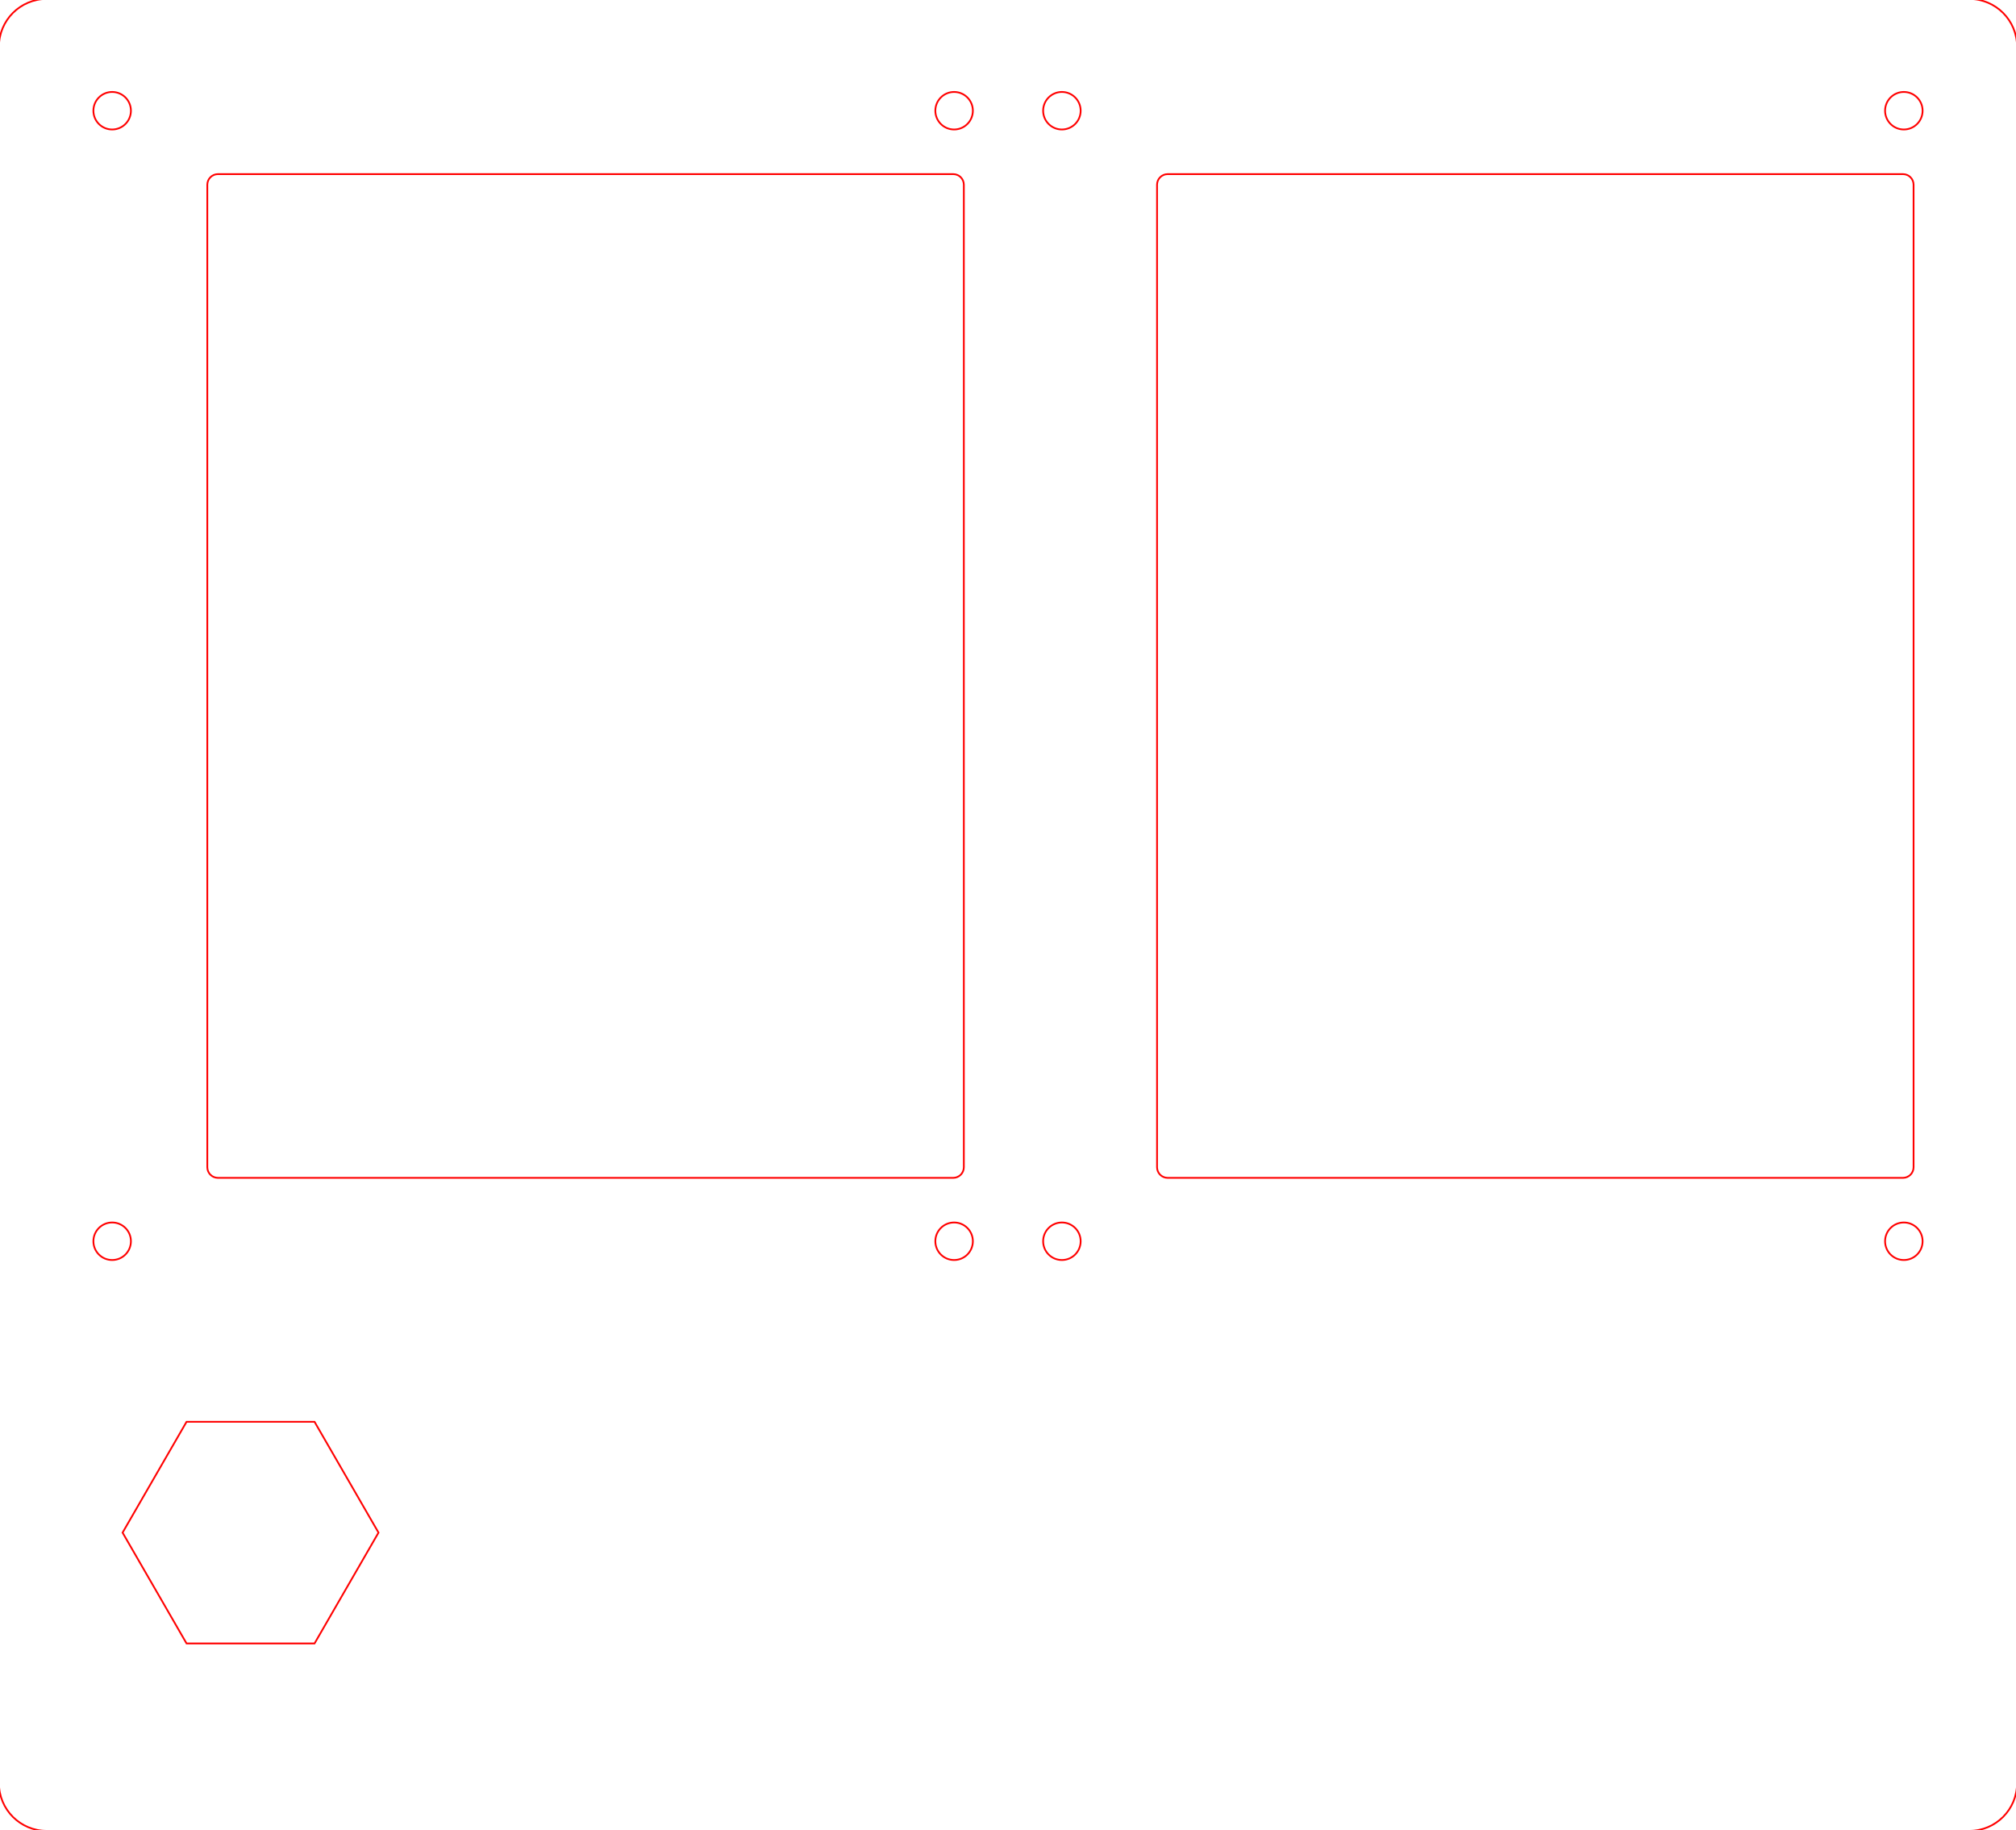
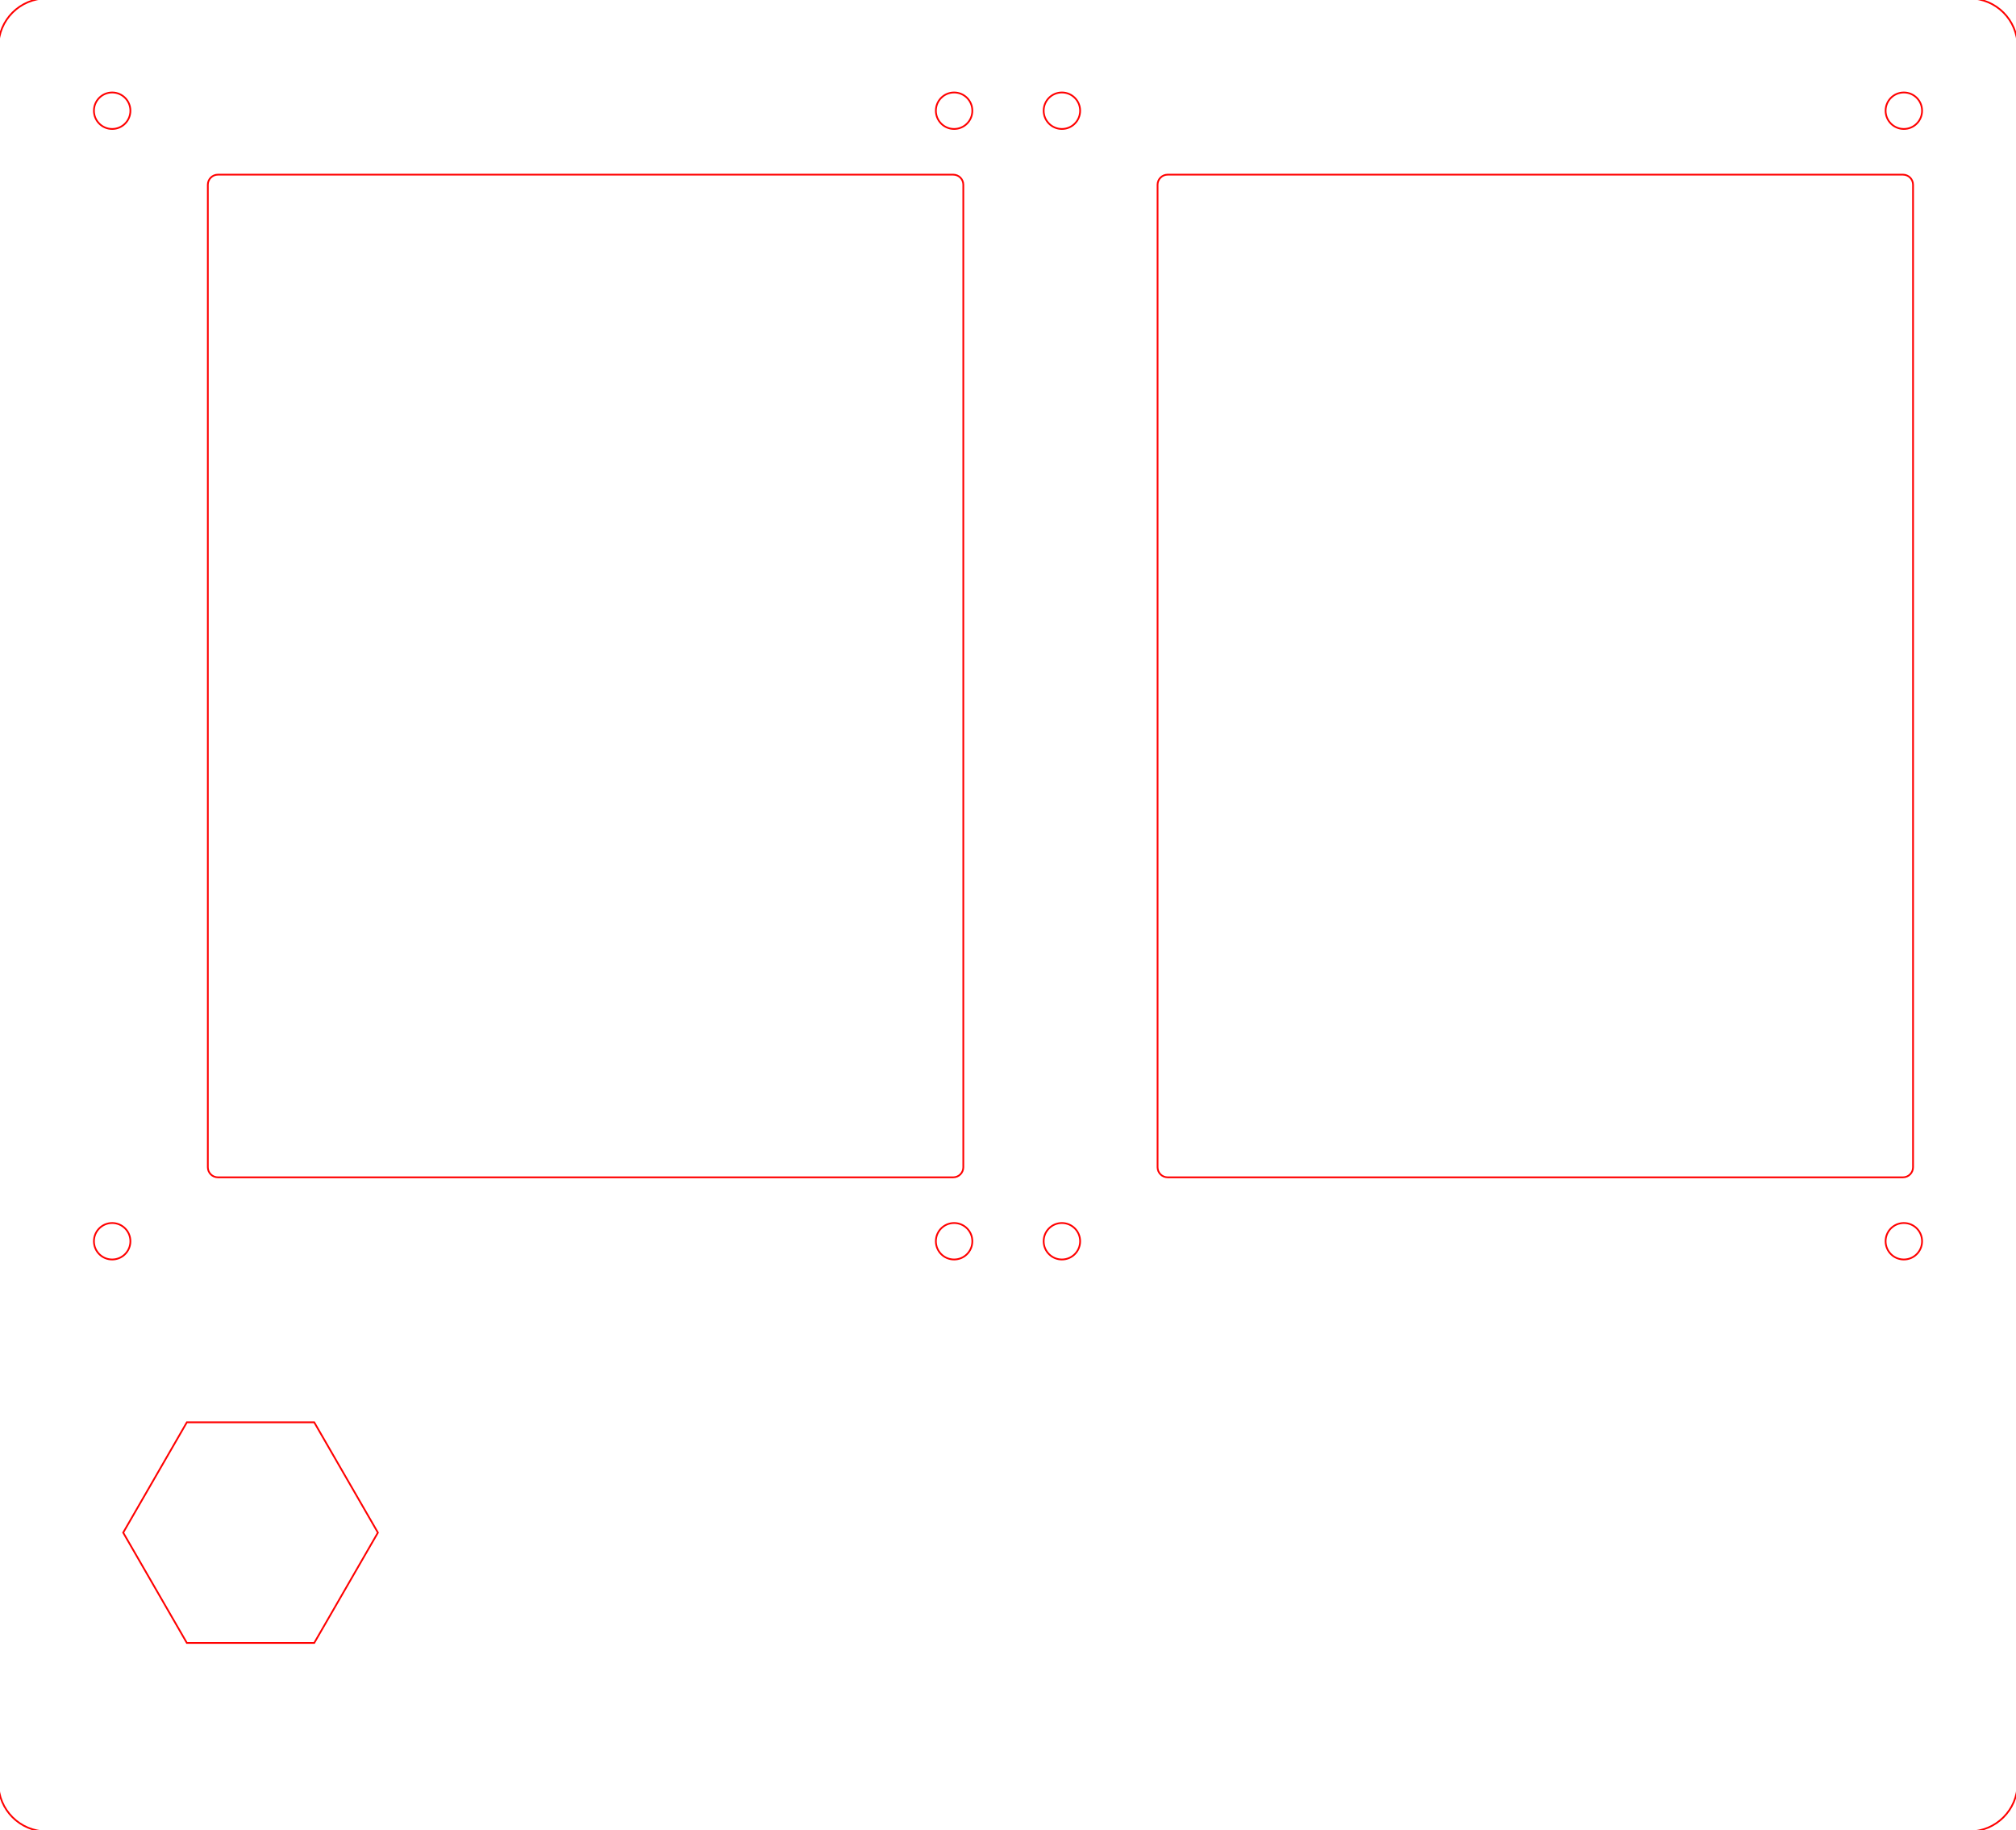
<svg xmlns="http://www.w3.org/2000/svg" width="173mm" height="157mm" viewBox="0 0 173 157">
  <g>
-     <rect x="-0.09" y="-0.09" width="173.18" height="157.18" rx="4.09" fill="none" stroke="#ff0000" stroke-width="0.15" />
-     <rect x="17.79" y="14.94" width="64.92" height="86.12" rx="0.91" fill="none" stroke="#ff0000" stroke-width="0.15" />
-     <rect x="99.29" y="14.94" width="64.92" height="86.12" rx="0.91" fill="none" stroke="#ff0000" stroke-width="0.15" />
-     <circle cx="9.625" cy="9.5" r="1.61" fill="none" stroke="#ff0000" stroke-width="0.15" />
-     <circle cx="81.875" cy="9.5" r="1.61" fill="none" stroke="#ff0000" stroke-width="0.15" />
-     <circle cx="9.625" cy="106.5" r="1.61" fill="none" stroke="#ff0000" stroke-width="0.15" />
-     <circle cx="81.875" cy="106.5" r="1.61" fill="none" stroke="#ff0000" stroke-width="0.15" />
-     <circle cx="91.125" cy="9.5" r="1.61" fill="none" stroke="#ff0000" stroke-width="0.15" />
-     <circle cx="163.375" cy="9.5" r="1.61" fill="none" stroke="#ff0000" stroke-width="0.15" />
-     <circle cx="91.125" cy="106.5" r="1.61" fill="none" stroke="#ff0000" stroke-width="0.15" />
-     <circle cx="163.375" cy="106.5" r="1.61" fill="none" stroke="#ff0000" stroke-width="0.15" />
-     <polygon points="32.481,131.5 26.991,141.01 16.009,141.01 10.519,131.5 16.009,121.99 26.991,121.99" fill="none" stroke="#ff0000" stroke-width="0.15" />
+     <rect x="-0.135" y="-0.135" width="173.27" height="157.27" rx="4.135" fill="none" stroke="#ff0000" stroke-width="0.15" />
+     <rect x="17.835" y="14.985" width="64.83" height="86.03" rx="0.865" fill="none" stroke="#ff0000" stroke-width="0.15" />
+     <rect x="99.335" y="14.985" width="64.83" height="86.03" rx="0.865" fill="none" stroke="#ff0000" stroke-width="0.15" />
+     <circle cx="9.625" cy="9.5" r="1.565" fill="none" stroke="#ff0000" stroke-width="0.15" />
+     <circle cx="81.875" cy="9.5" r="1.565" fill="none" stroke="#ff0000" stroke-width="0.15" />
+     <circle cx="9.625" cy="106.5" r="1.565" fill="none" stroke="#ff0000" stroke-width="0.15" />
+     <circle cx="81.875" cy="106.5" r="1.565" fill="none" stroke="#ff0000" stroke-width="0.15" />
+     <circle cx="91.125" cy="9.5" r="1.565" fill="none" stroke="#ff0000" stroke-width="0.15" />
+     <circle cx="163.375" cy="9.5" r="1.565" fill="none" stroke="#ff0000" stroke-width="0.15" />
+     <circle cx="91.125" cy="106.5" r="1.565" fill="none" stroke="#ff0000" stroke-width="0.15" />
+     <circle cx="163.375" cy="106.5" r="1.565" fill="none" stroke="#ff0000" stroke-width="0.15" />
+     <polygon points="32.429,131.5 26.965,140.965 16.035,140.965 10.571,131.5 16.035,122.035 26.965,122.035" fill="none" stroke="#ff0000" stroke-width="0.15" />
  </g>
</svg>
